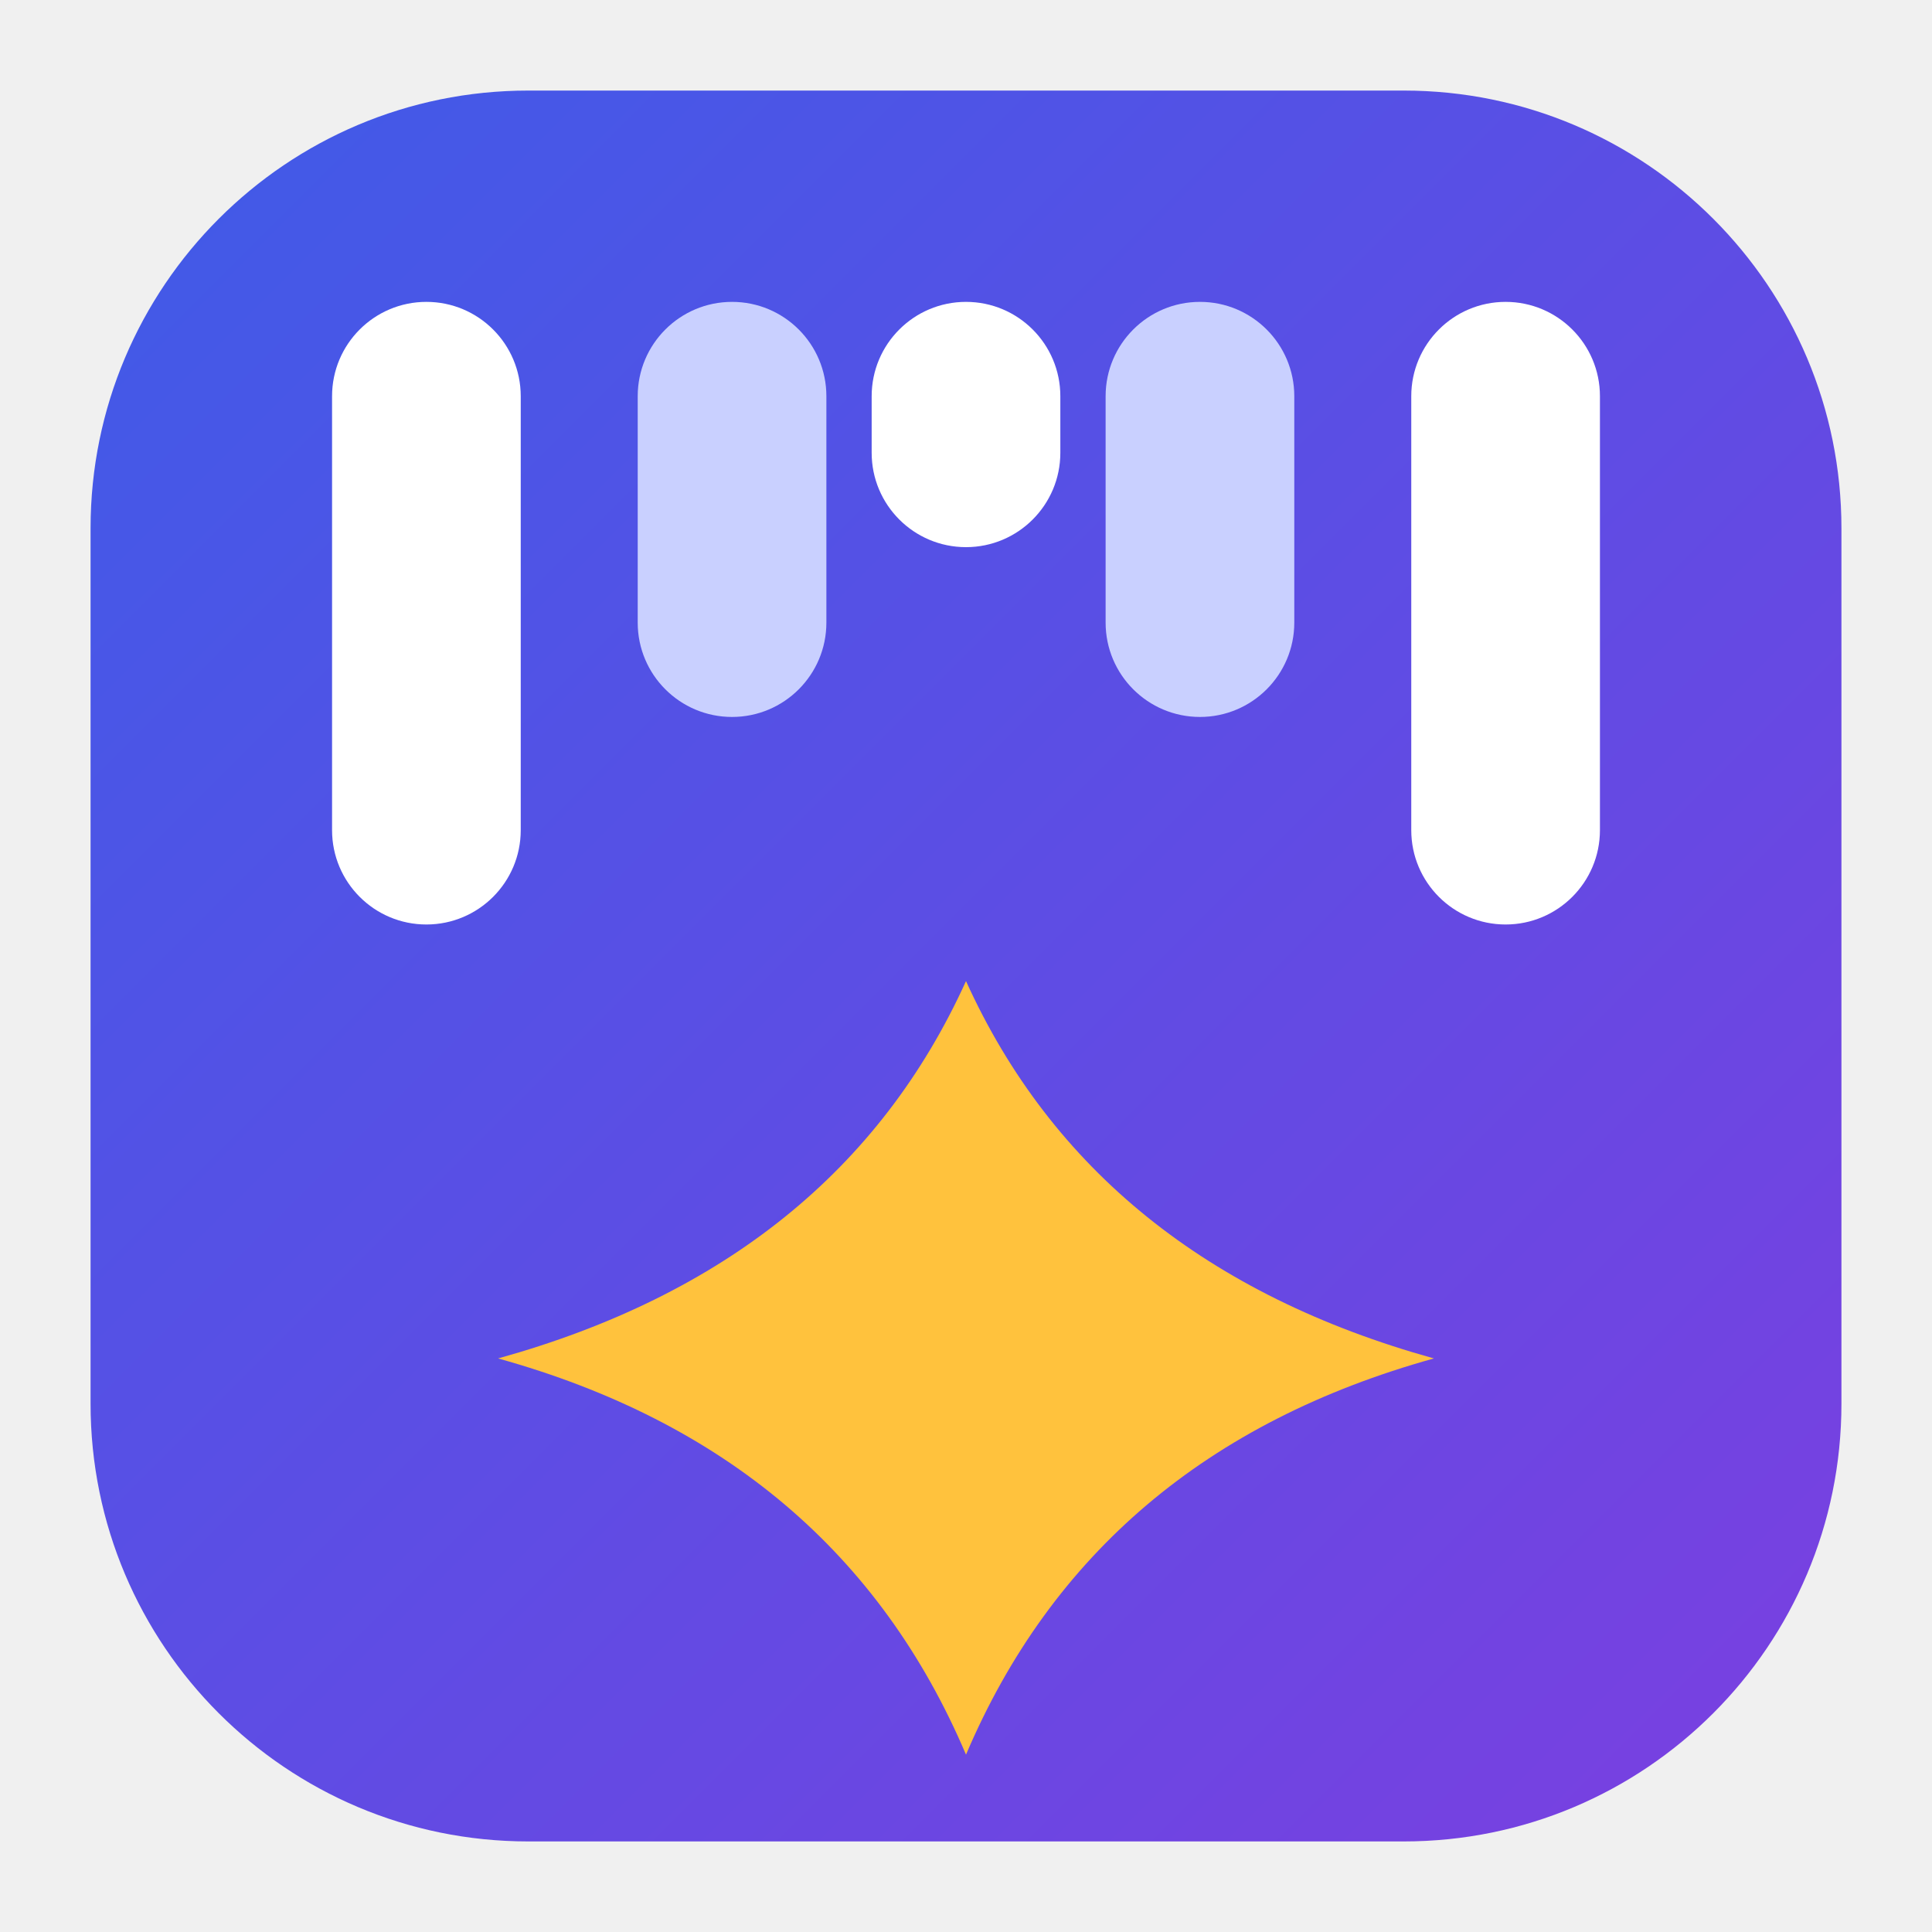
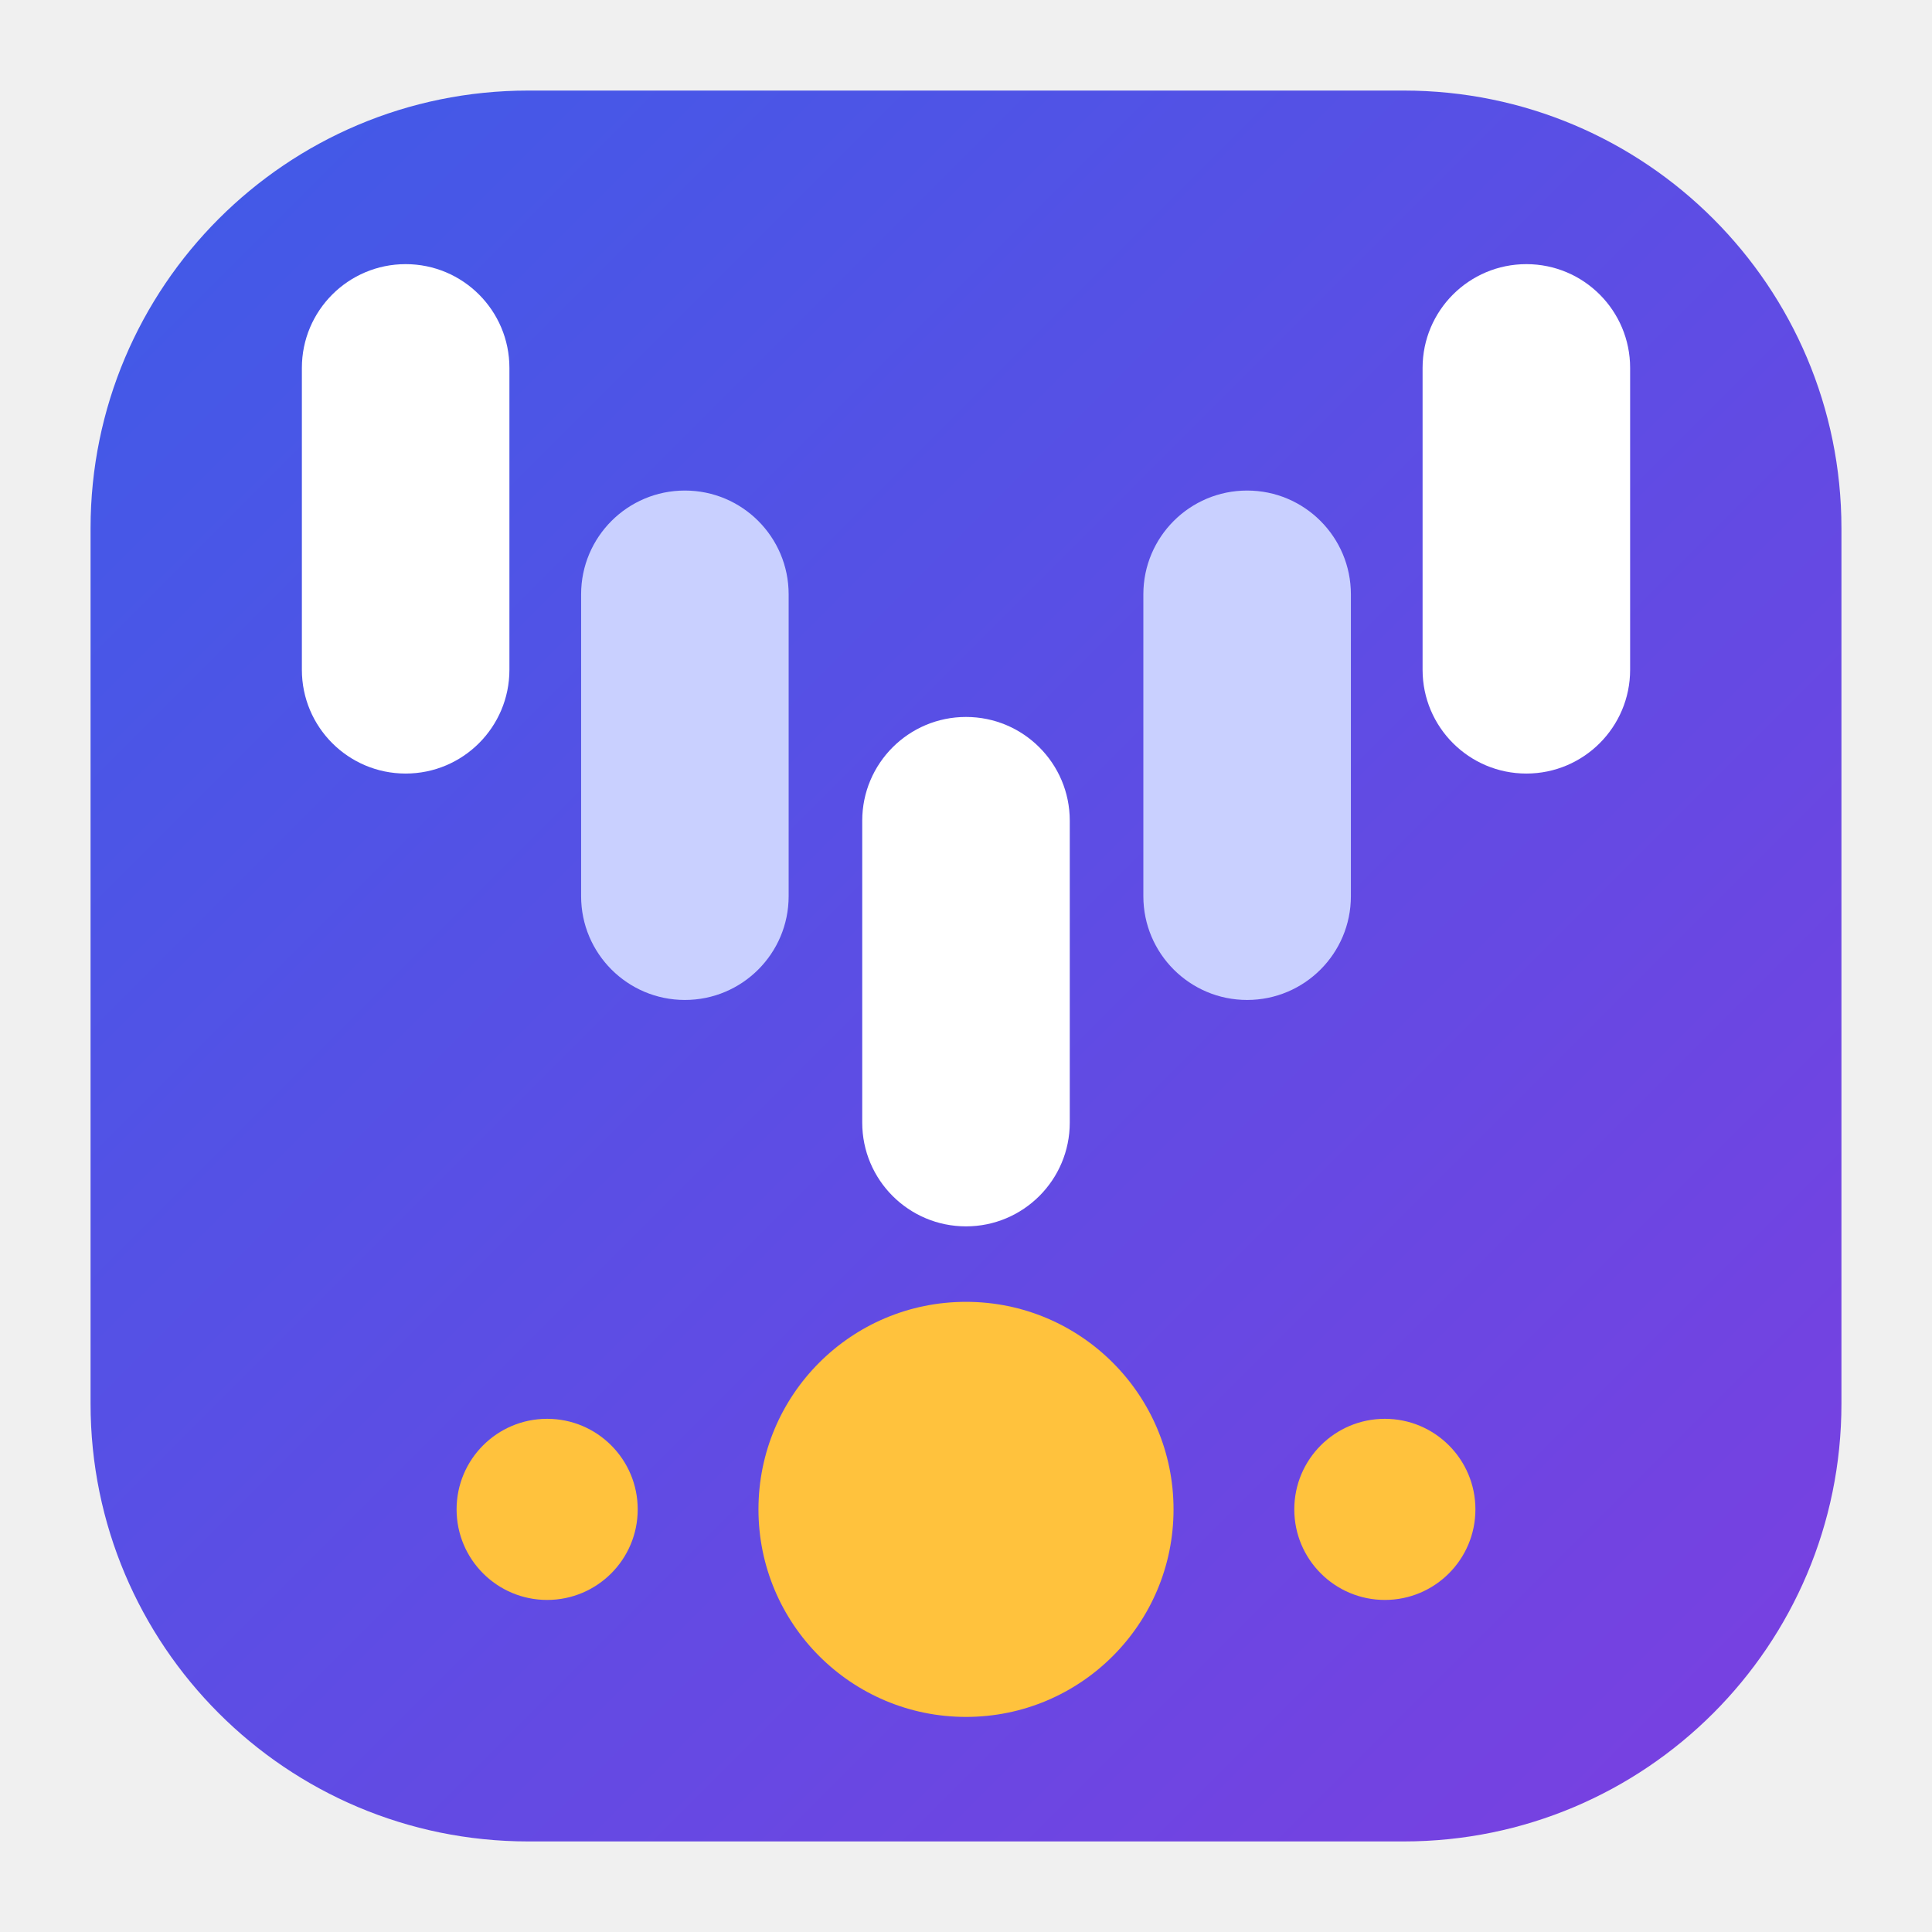
<svg xmlns="http://www.w3.org/2000/svg" viewBox="0 0 1024 1024" width="1024" height="1024">
  <defs>
    <linearGradient id="bg" x1="0" y1="0" x2="1" y2="1">
      <stop offset="0" stop-color="#3F5BE8" />
      <stop offset="1" stop-color="#7B3FE0" />
    </linearGradient>
  </defs>
  <rect x="48" y="48" width="928" height="928" rx="232" fill="url(#bg)" />
-   <rect x="176" y="160" width="100" height="330" rx="50" fill="#FFFFFF" />
-   <rect x="338" y="160" width="100" height="220" rx="50" fill="#C9D0FF" />
-   <rect x="462" y="160" width="100" height="130" rx="50" fill="#FFFFFF" />
-   <rect x="586" y="160" width="100" height="220" rx="50" fill="#C9D0FF" />
-   <rect x="748" y="160" width="100" height="330" rx="50" fill="#FFFFFF" />
-   <path d="M512 520 Q580 670 760 720 Q580 770 512 930 Q444 770 264 720 Q444 670 512 520 Z" fill="#FFC23D" />
+   <rect x="160" y="140" width="110" height="270" rx="55" fill="#FFFFFF" />
+   <rect x="308" y="260" width="110" height="270" rx="55" fill="#C9D0FF" />
+   <rect x="457" y="380" width="110" height="270" rx="55" fill="#FFFFFF" />
+   <rect x="606" y="260" width="110" height="270" rx="55" fill="#C9D0FF" />
+   <rect x="754" y="140" width="110" height="270" rx="55" fill="#FFFFFF" />
+   <circle cx="512" cy="800" r="110" fill="#FFC23D" />
+   <circle cx="290" cy="800" r="48" fill="#FFC23D" />
+   <circle cx="734" cy="800" r="48" fill="#FFC23D" />
</svg>
